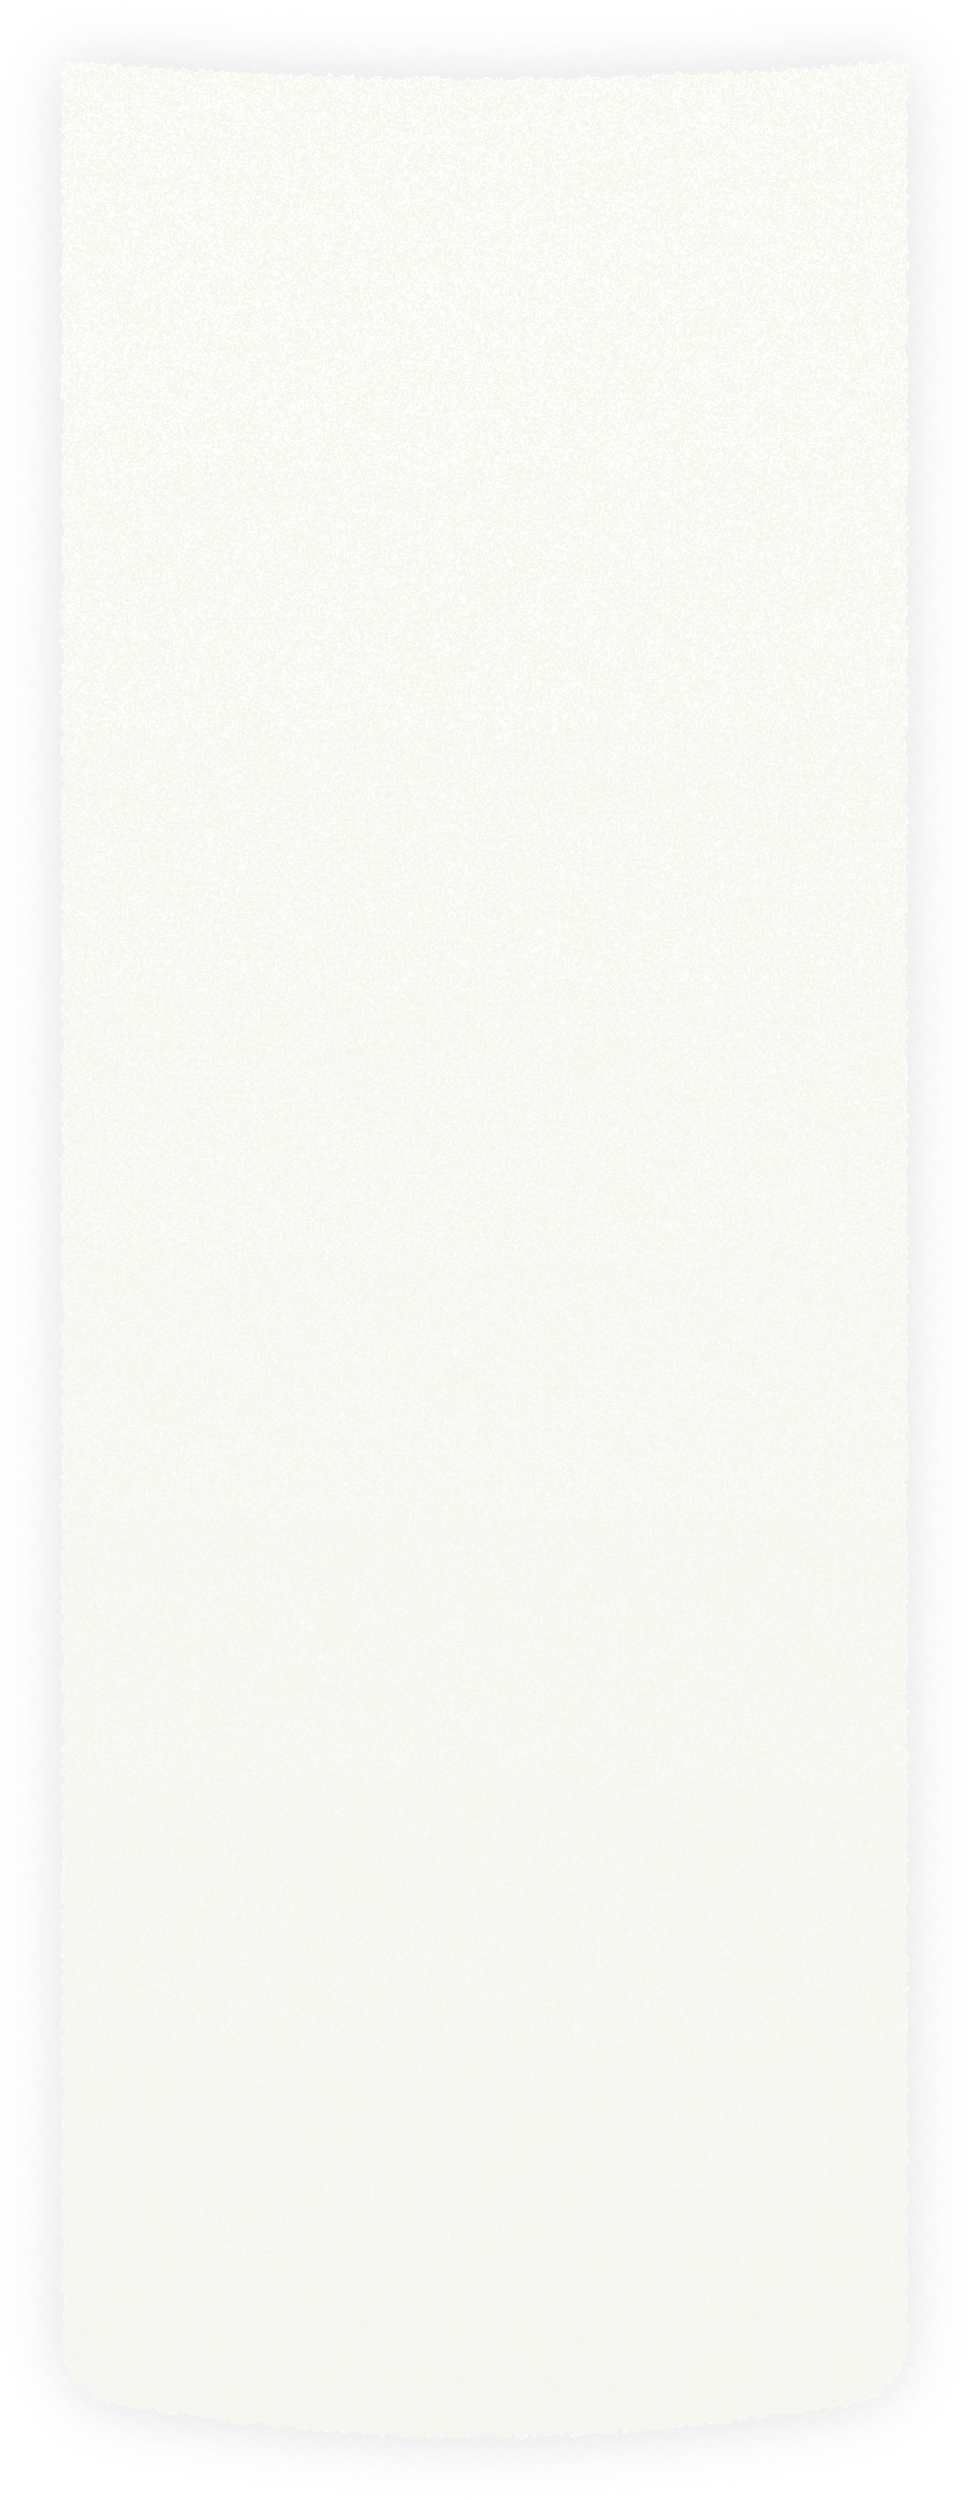
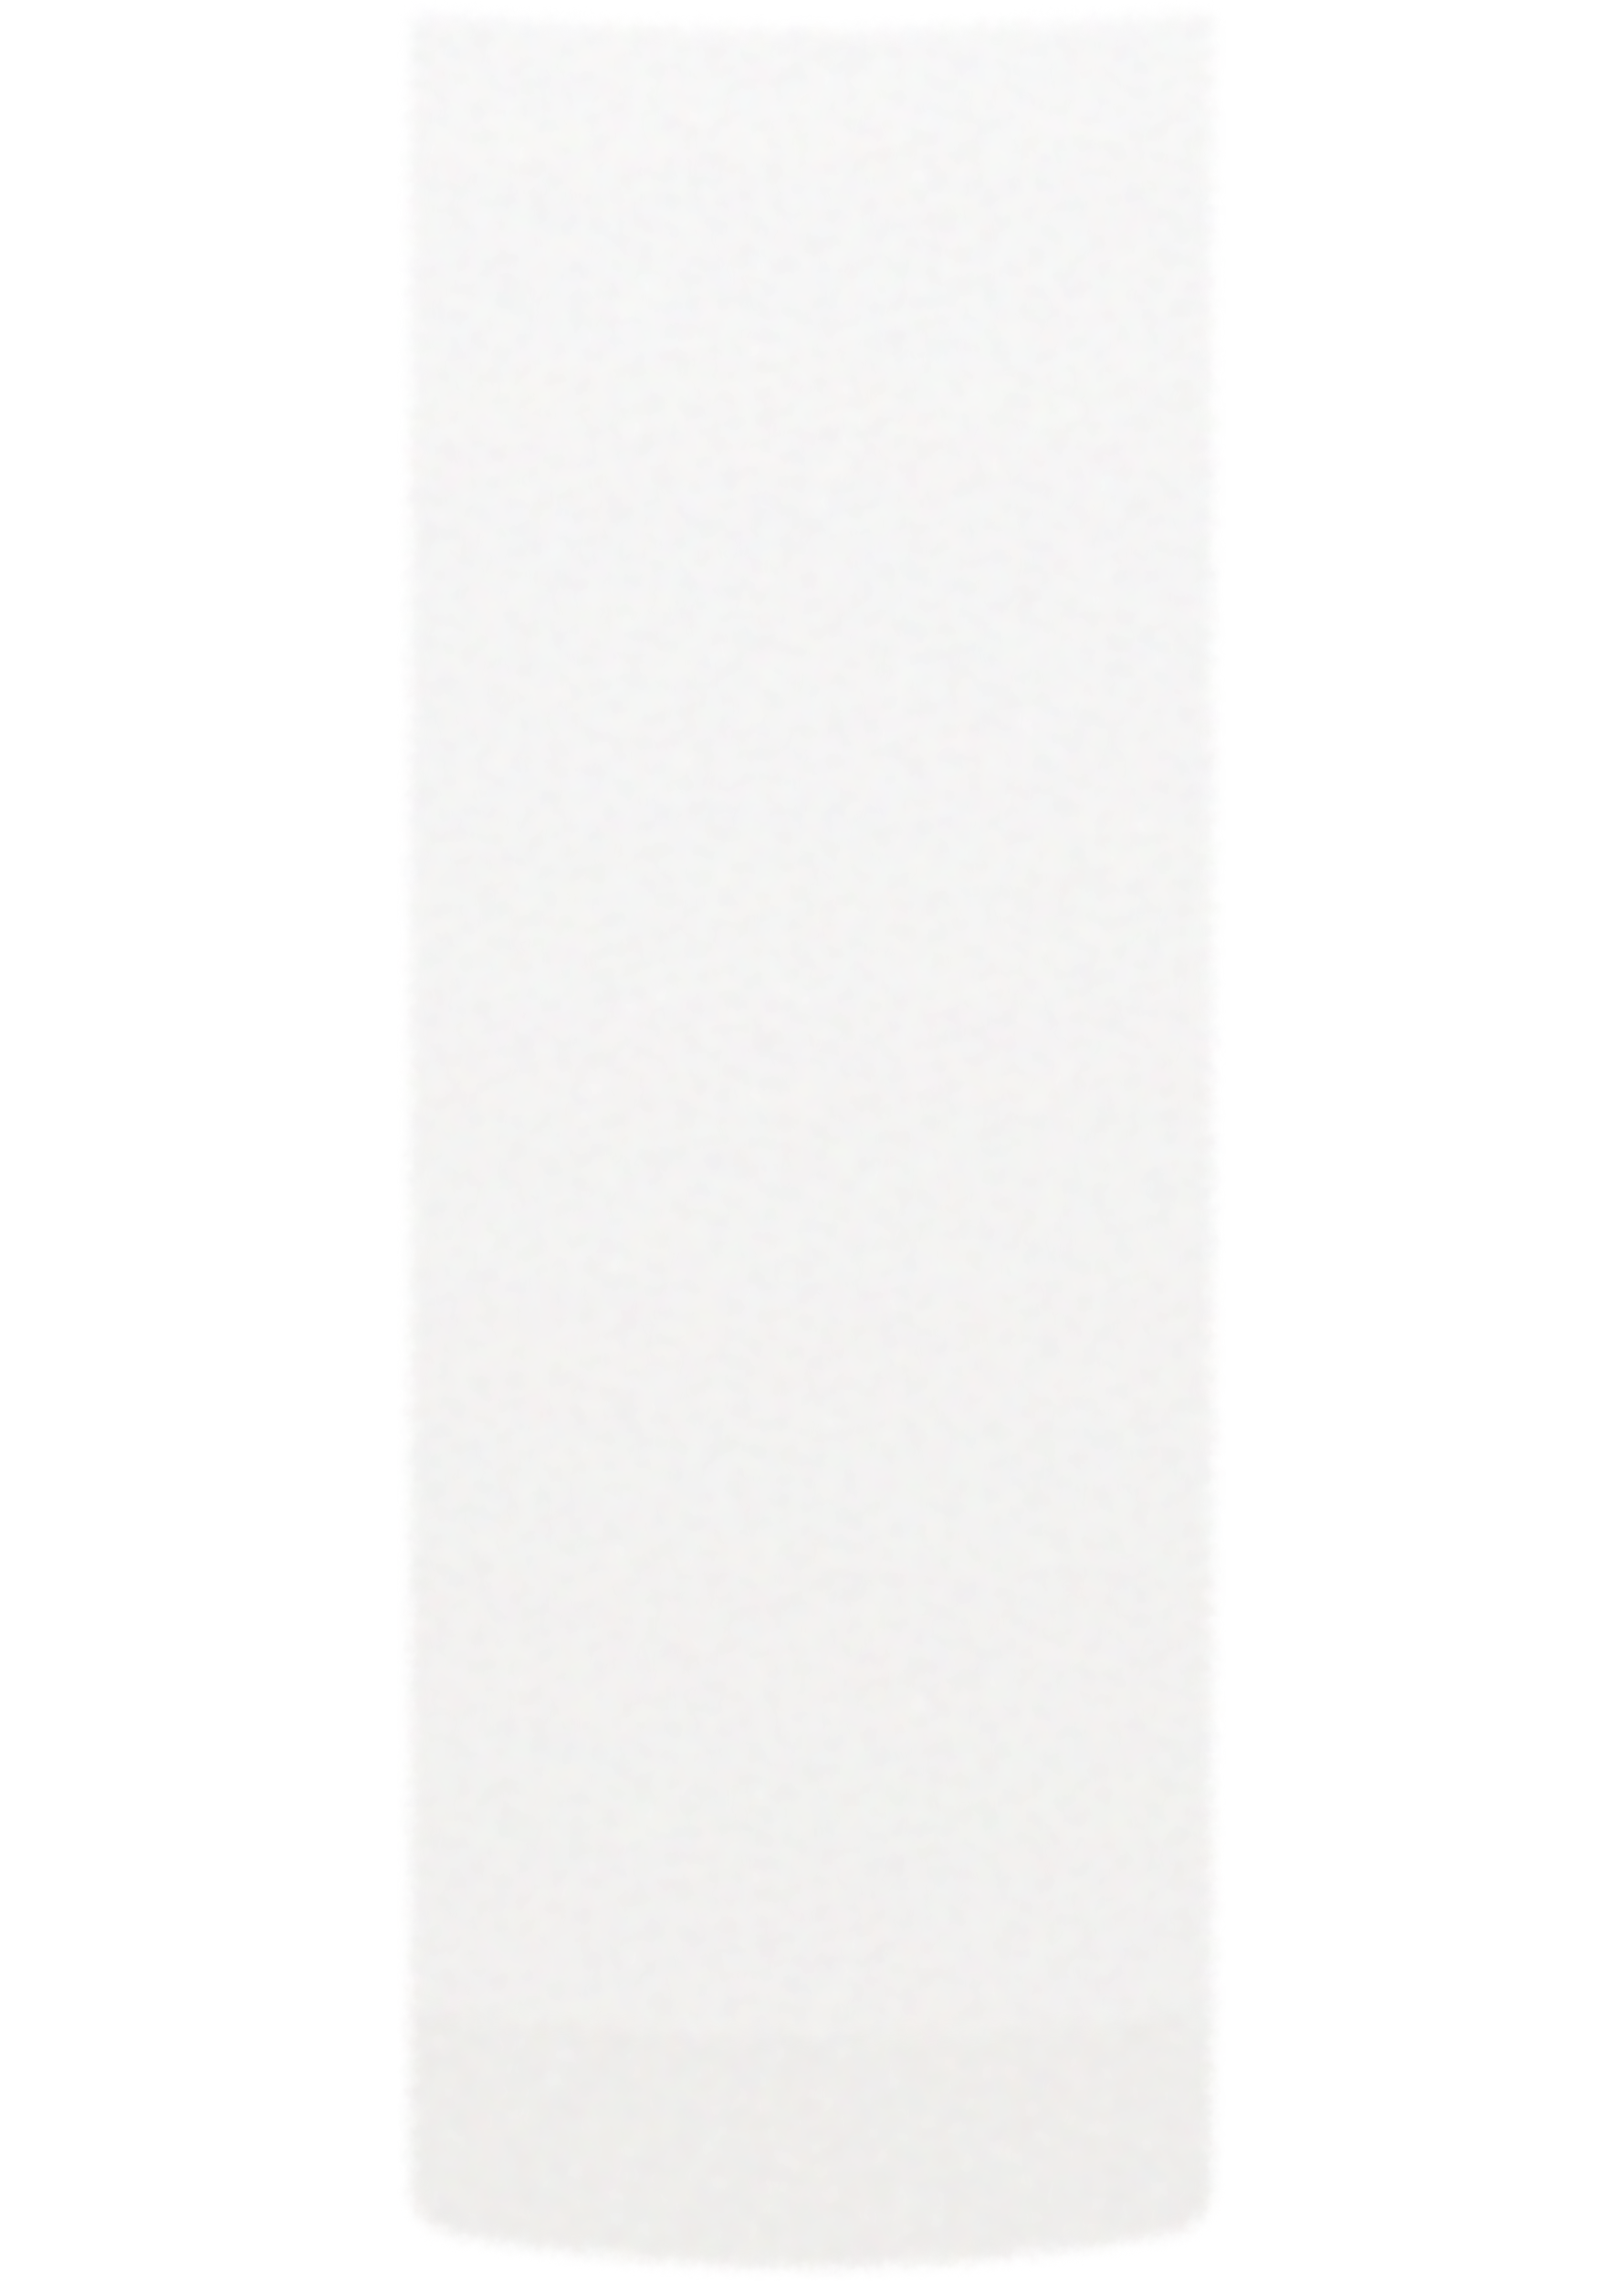
- <svg xmlns="http://www.w3.org/2000/svg" width="578" height="1489" viewBox="0 0 578 1489" fill="none">
-   <g filter="url(#filter0_dng_33_68)">
-     <path fill-rule="evenodd" clip-rule="evenodd" d="M539.838 1392.76C539.838 1412.33 525.661 1429.07 506.322 1432.05C341.25 1457.53 235.658 1458.18 70.547 1432.15C51.285 1429.12 37.2 1412.41 37.2 1392.91V1288.81C233.567 1311.28 343.462 1311.14 539.838 1288.81V1392.76Z" fill="url(#paint0_linear_33_68)" />
-     <path fill-rule="evenodd" clip-rule="evenodd" d="M37.2 41.203C37.2 38.884 39.21 37.054 41.523 37.214C231.686 50.407 341.406 50.471 535.518 37.209C537.83 37.051 539.838 38.881 539.838 41.198V1288.81C343.462 1311.14 233.567 1311.28 37.2 1288.81V41.203Z" fill="url(#paint1_linear_33_68)" />
+ <svg xmlns="http://www.w3.org/2000/svg" width="1278" height="1796" viewBox="0 0 1278 1796" fill="none">
+   <g filter="url(#filter0_nfg_29_11)">
+     <path fill-rule="evenodd" clip-rule="evenodd" d="M953.804 1719.47C953.804 1739.04 939.577 1755.77 920.246 1758.81C705.501 1792.49 571.59 1793.37 356.805 1758.91C337.55 1755.83 323.419 1739.13 323.419 1719.63V1580.48C569.693 1608.66 707.518 1608.48 953.804 1580.48V1719.47Z" fill="#F6F5F3" fill-opacity="0.9" />
+     <path fill-rule="evenodd" clip-rule="evenodd" d="M323.419 14.702C323.419 12.383 325.431 10.554 327.745 10.714C567.271 27.361 704.978 27.442 949.48 10.71C951.792 10.551 953.804 12.38 953.804 14.698V1580.48C707.518 1608.48 569.693 1608.66 323.419 1580.48V14.702Z" fill="url(#paint0_linear_29_11)" fill-opacity="0.8" />
  </g>
  <defs>
-     <filter id="filter0_dng_33_68" x="0" y="0" width="577.038" height="1488.61" filterUnits="userSpaceOnUse" color-interpolation-filters="sRGB">
+     <filter id="filter0_nfg_29_11" x="312.719" y="1.23978e-05" width="651.785" height="1795.11" filterUnits="userSpaceOnUse" color-interpolation-filters="sRGB">
      <feFlood flood-opacity="0" result="BackgroundImageFix" />
-       <feColorMatrix in="SourceAlpha" type="matrix" values="0 0 0 0 0 0 0 0 0 0 0 0 0 0 0 0 0 0 127 0" result="hardAlpha" />
-       <feOffset />
-       <feGaussianBlur stdDeviation="18.6" />
-       <feComposite in2="hardAlpha" operator="out" />
-       <feColorMatrix type="matrix" values="0 0 0 0 0 0 0 0 0 0 0 0 0 0 0 0 0 0 0.12 0" />
-       <feBlend mode="normal" in2="BackgroundImageFix" result="effect1_dropShadow_33_68" />
      <feBlend mode="normal" in="SourceGraphic" in2="BackgroundImageFix" result="shape" />
-       <feTurbulence type="fractalNoise" baseFrequency="0.769 0.769" stitchTiles="stitch" numOctaves="3" result="noise" seed="1145" />
-       <feColorMatrix in="noise" type="luminanceToAlpha" result="alphaNoise" />
-       <feComponentTransfer in="alphaNoise" result="coloredNoise1">
+       <feTurbulence type="fractalNoise" baseFrequency="0.213 0.213" stitchTiles="stitch" numOctaves="3" result="noise" seed="1145" />
+       <feComponentTransfer in="noise" result="coloredNoise1">
+         <feFuncR type="linear" slope="2" intercept="-0.5" />
+         <feFuncG type="linear" slope="2" intercept="-0.5" />
+         <feFuncB type="linear" slope="2" intercept="-0.5" />
        <feFuncA type="discrete" tableValues="1 1 1 1 1 1 1 1 1 1 1 1 1 1 1 1 1 1 1 1 1 1 1 1 1 1 1 1 1 1 1 1 1 1 1 1 1 1 1 1 1 1 1 1 1 1 1 1 1 1 1 0 0 0 0 0 0 0 0 0 0 0 0 0 0 0 0 0 0 0 0 0 0 0 0 0 0 0 0 0 0 0 0 0 0 0 0 0 0 0 0 0 0 0 0 0 0 0 0 0 " />
      </feComponentTransfer>
      <feComposite operator="in" in2="shape" in="coloredNoise1" result="noise1Clipped" />
-       <feFlood flood-color="#F6F6EC" result="color1Flood" />
-       <feComposite operator="in" in2="noise1Clipped" in="color1Flood" result="color1" />
-       <feMerge result="effect2_noise_33_68">
+       <feComponentTransfer in="noise1Clipped" result="color1">
+         <feFuncA type="table" tableValues="0 0.15" />
+       </feComponentTransfer>
+       <feMerge result="effect1_noise_29_11">
        <feMergeNode in="shape" />
        <feMergeNode in="color1" />
      </feMerge>
-       <feBlend mode="normal" in="effect2_noise_33_68" in2="effect1_dropShadow_33_68" result="effect2_noise_33_68" />
-       <feTurbulence type="fractalNoise" baseFrequency="0.227 0.227" numOctaves="3" seed="3824" />
-       <feDisplacementMap in="effect2_noise_33_68" scale="6.6" xChannelSelector="R" yChannelSelector="G" result="displacedImage" width="100%" height="100%" />
-       <feMerge result="effect3_texture_33_68">
+       <feGaussianBlur stdDeviation="5.35" result="effect2_foregroundBlur_29_11" />
+       <feTurbulence type="fractalNoise" baseFrequency="0.103 0.103" numOctaves="3" seed="3824" />
+       <feDisplacementMap in="effect2_foregroundBlur_29_11" scale="8" xChannelSelector="R" yChannelSelector="G" result="displacedImage" width="100%" height="100%" />
+       <feMerge result="effect3_texture_29_11">
        <feMergeNode in="displacedImage" />
      </feMerge>
    </filter>
-     <linearGradient id="paint0_linear_33_68" x1="287.841" y1="201.147" x2="290.123" y2="1451.41" gradientUnits="userSpaceOnUse">
+     <linearGradient id="paint0_linear_29_11" x1="638.611" y1="10.413" x2="638.611" y2="1784.41" gradientUnits="userSpaceOnUse">
      <stop stop-color="white" />
-       <stop offset="1" stop-color="#F7F7F7" />
-     </linearGradient>
-     <linearGradient id="paint1_linear_33_68" x1="287.841" y1="201.147" x2="290.123" y2="1451.41" gradientUnits="userSpaceOnUse">
-       <stop stop-color="white" />
-       <stop offset="1" stop-color="#F7F7F7" />
+       <stop offset="1" stop-color="#F6F5F3" />
    </linearGradient>
  </defs>
</svg>
